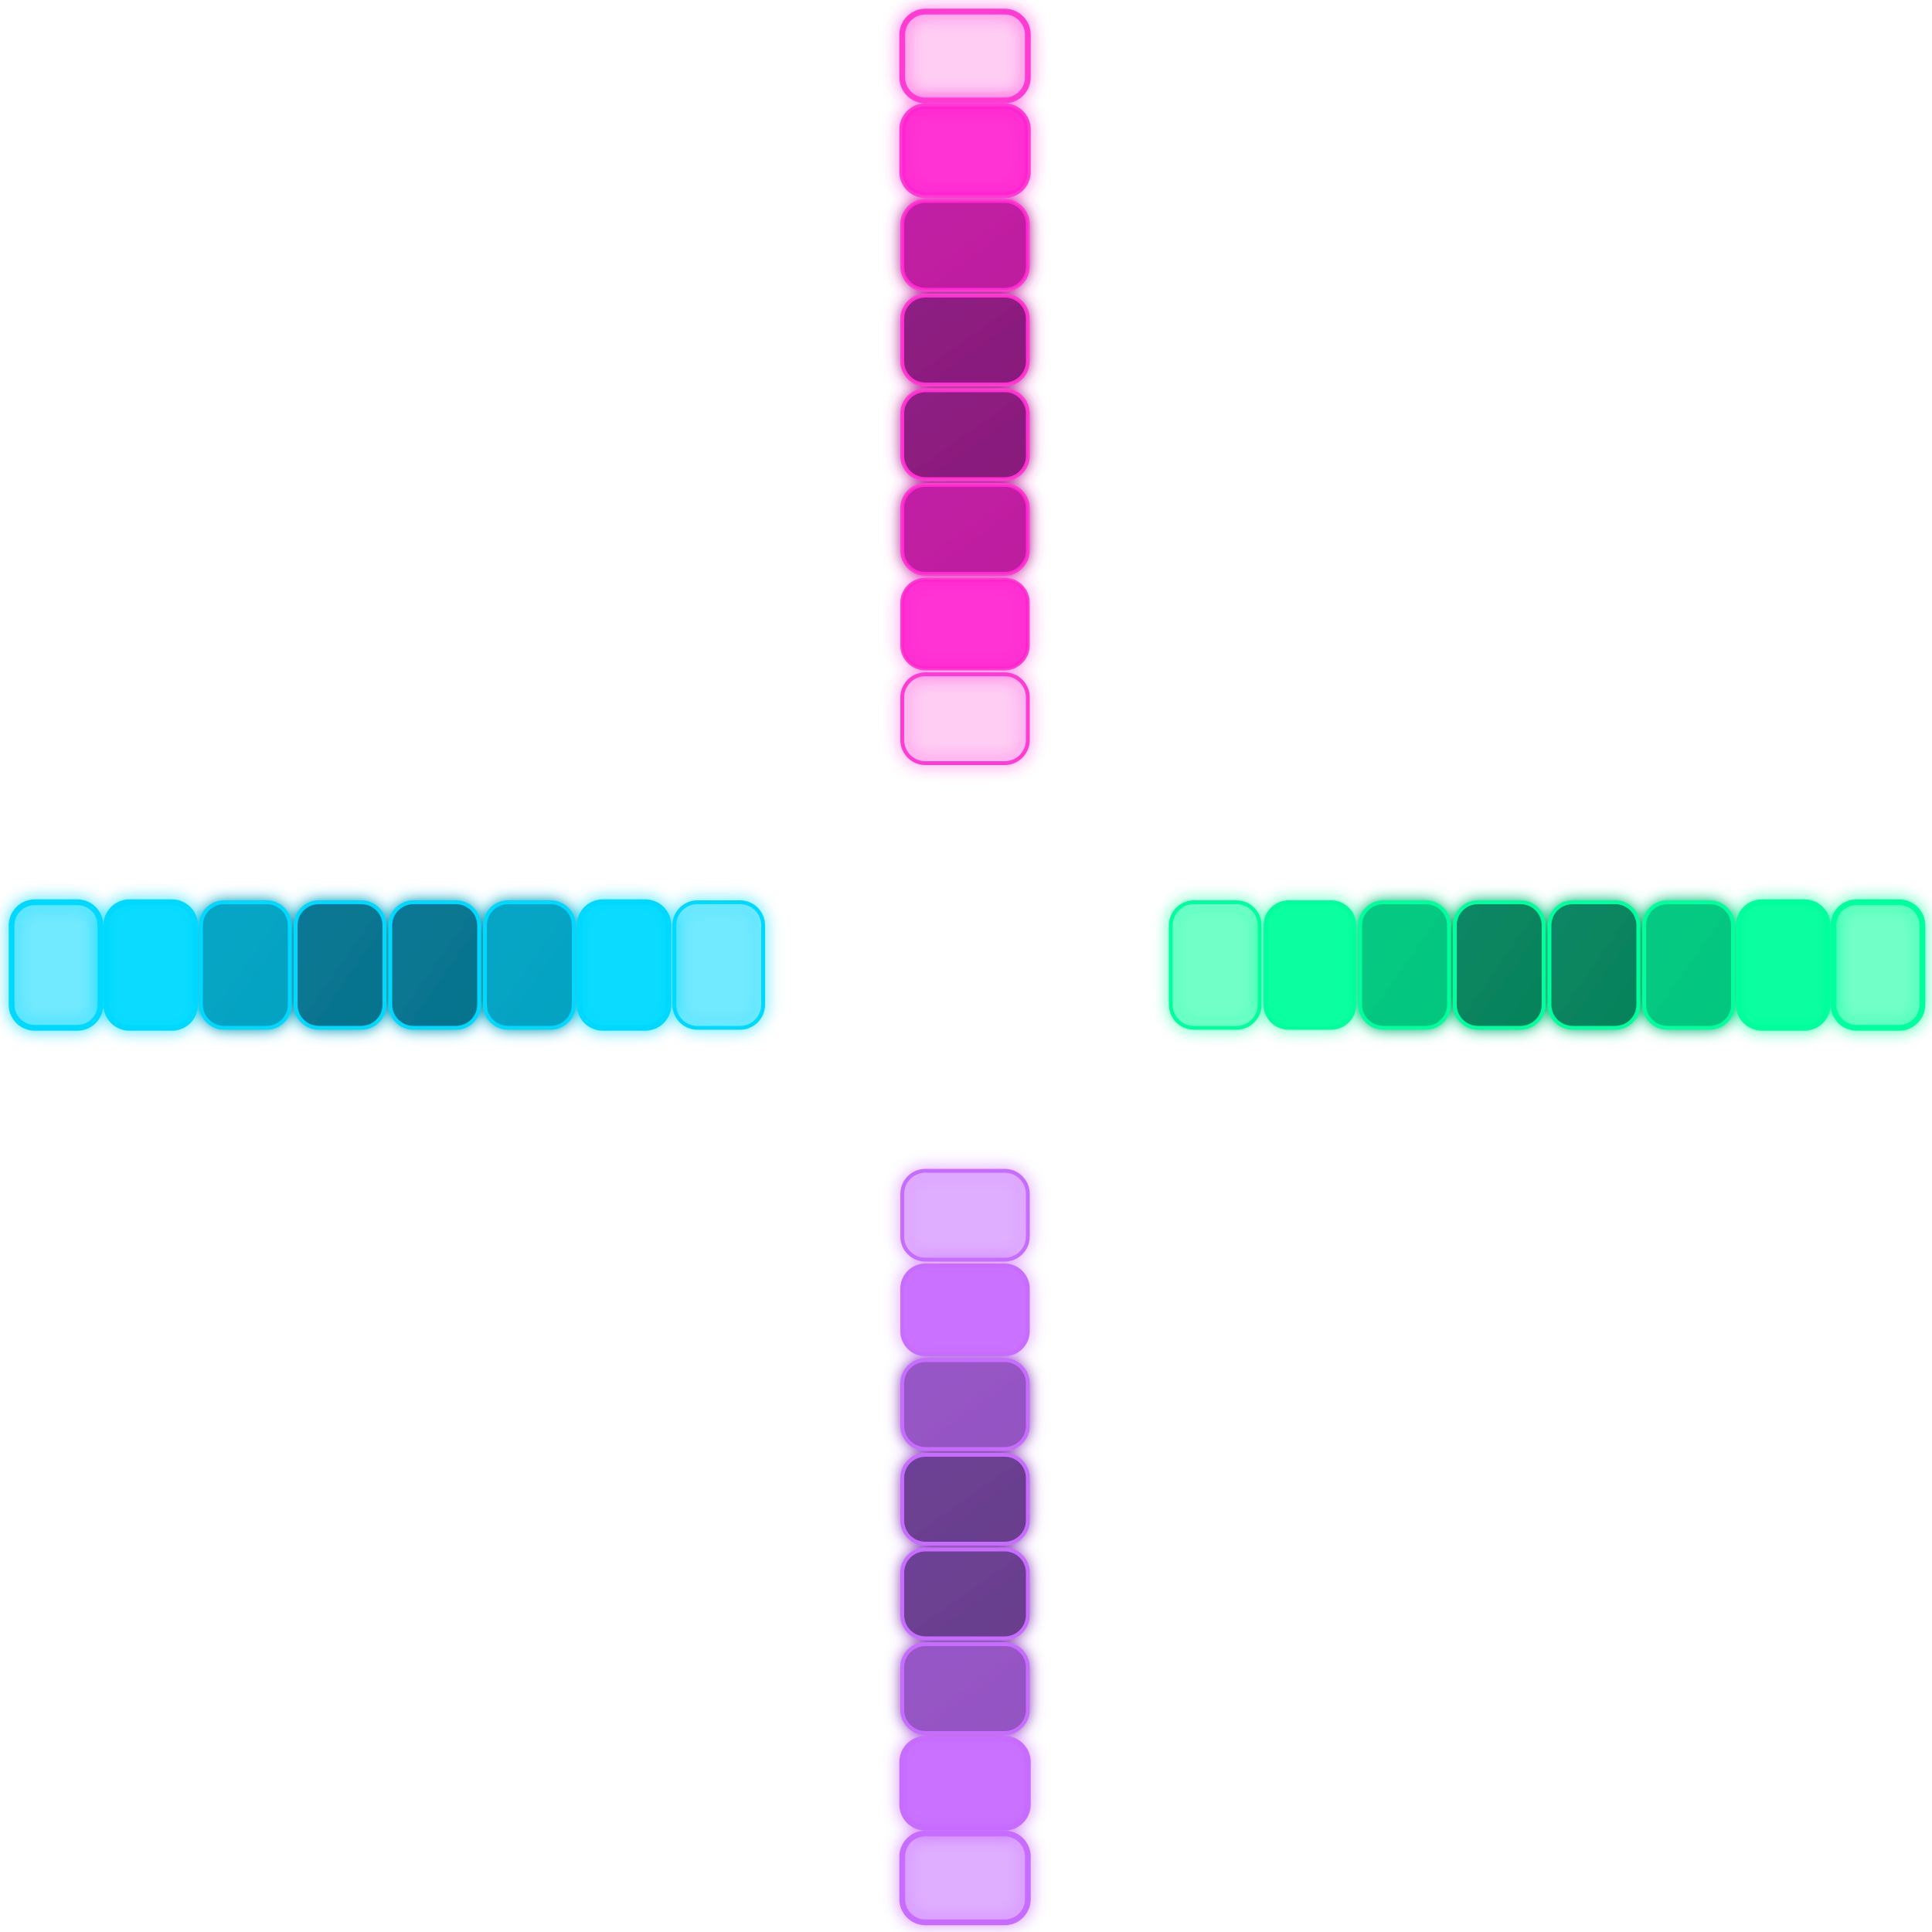
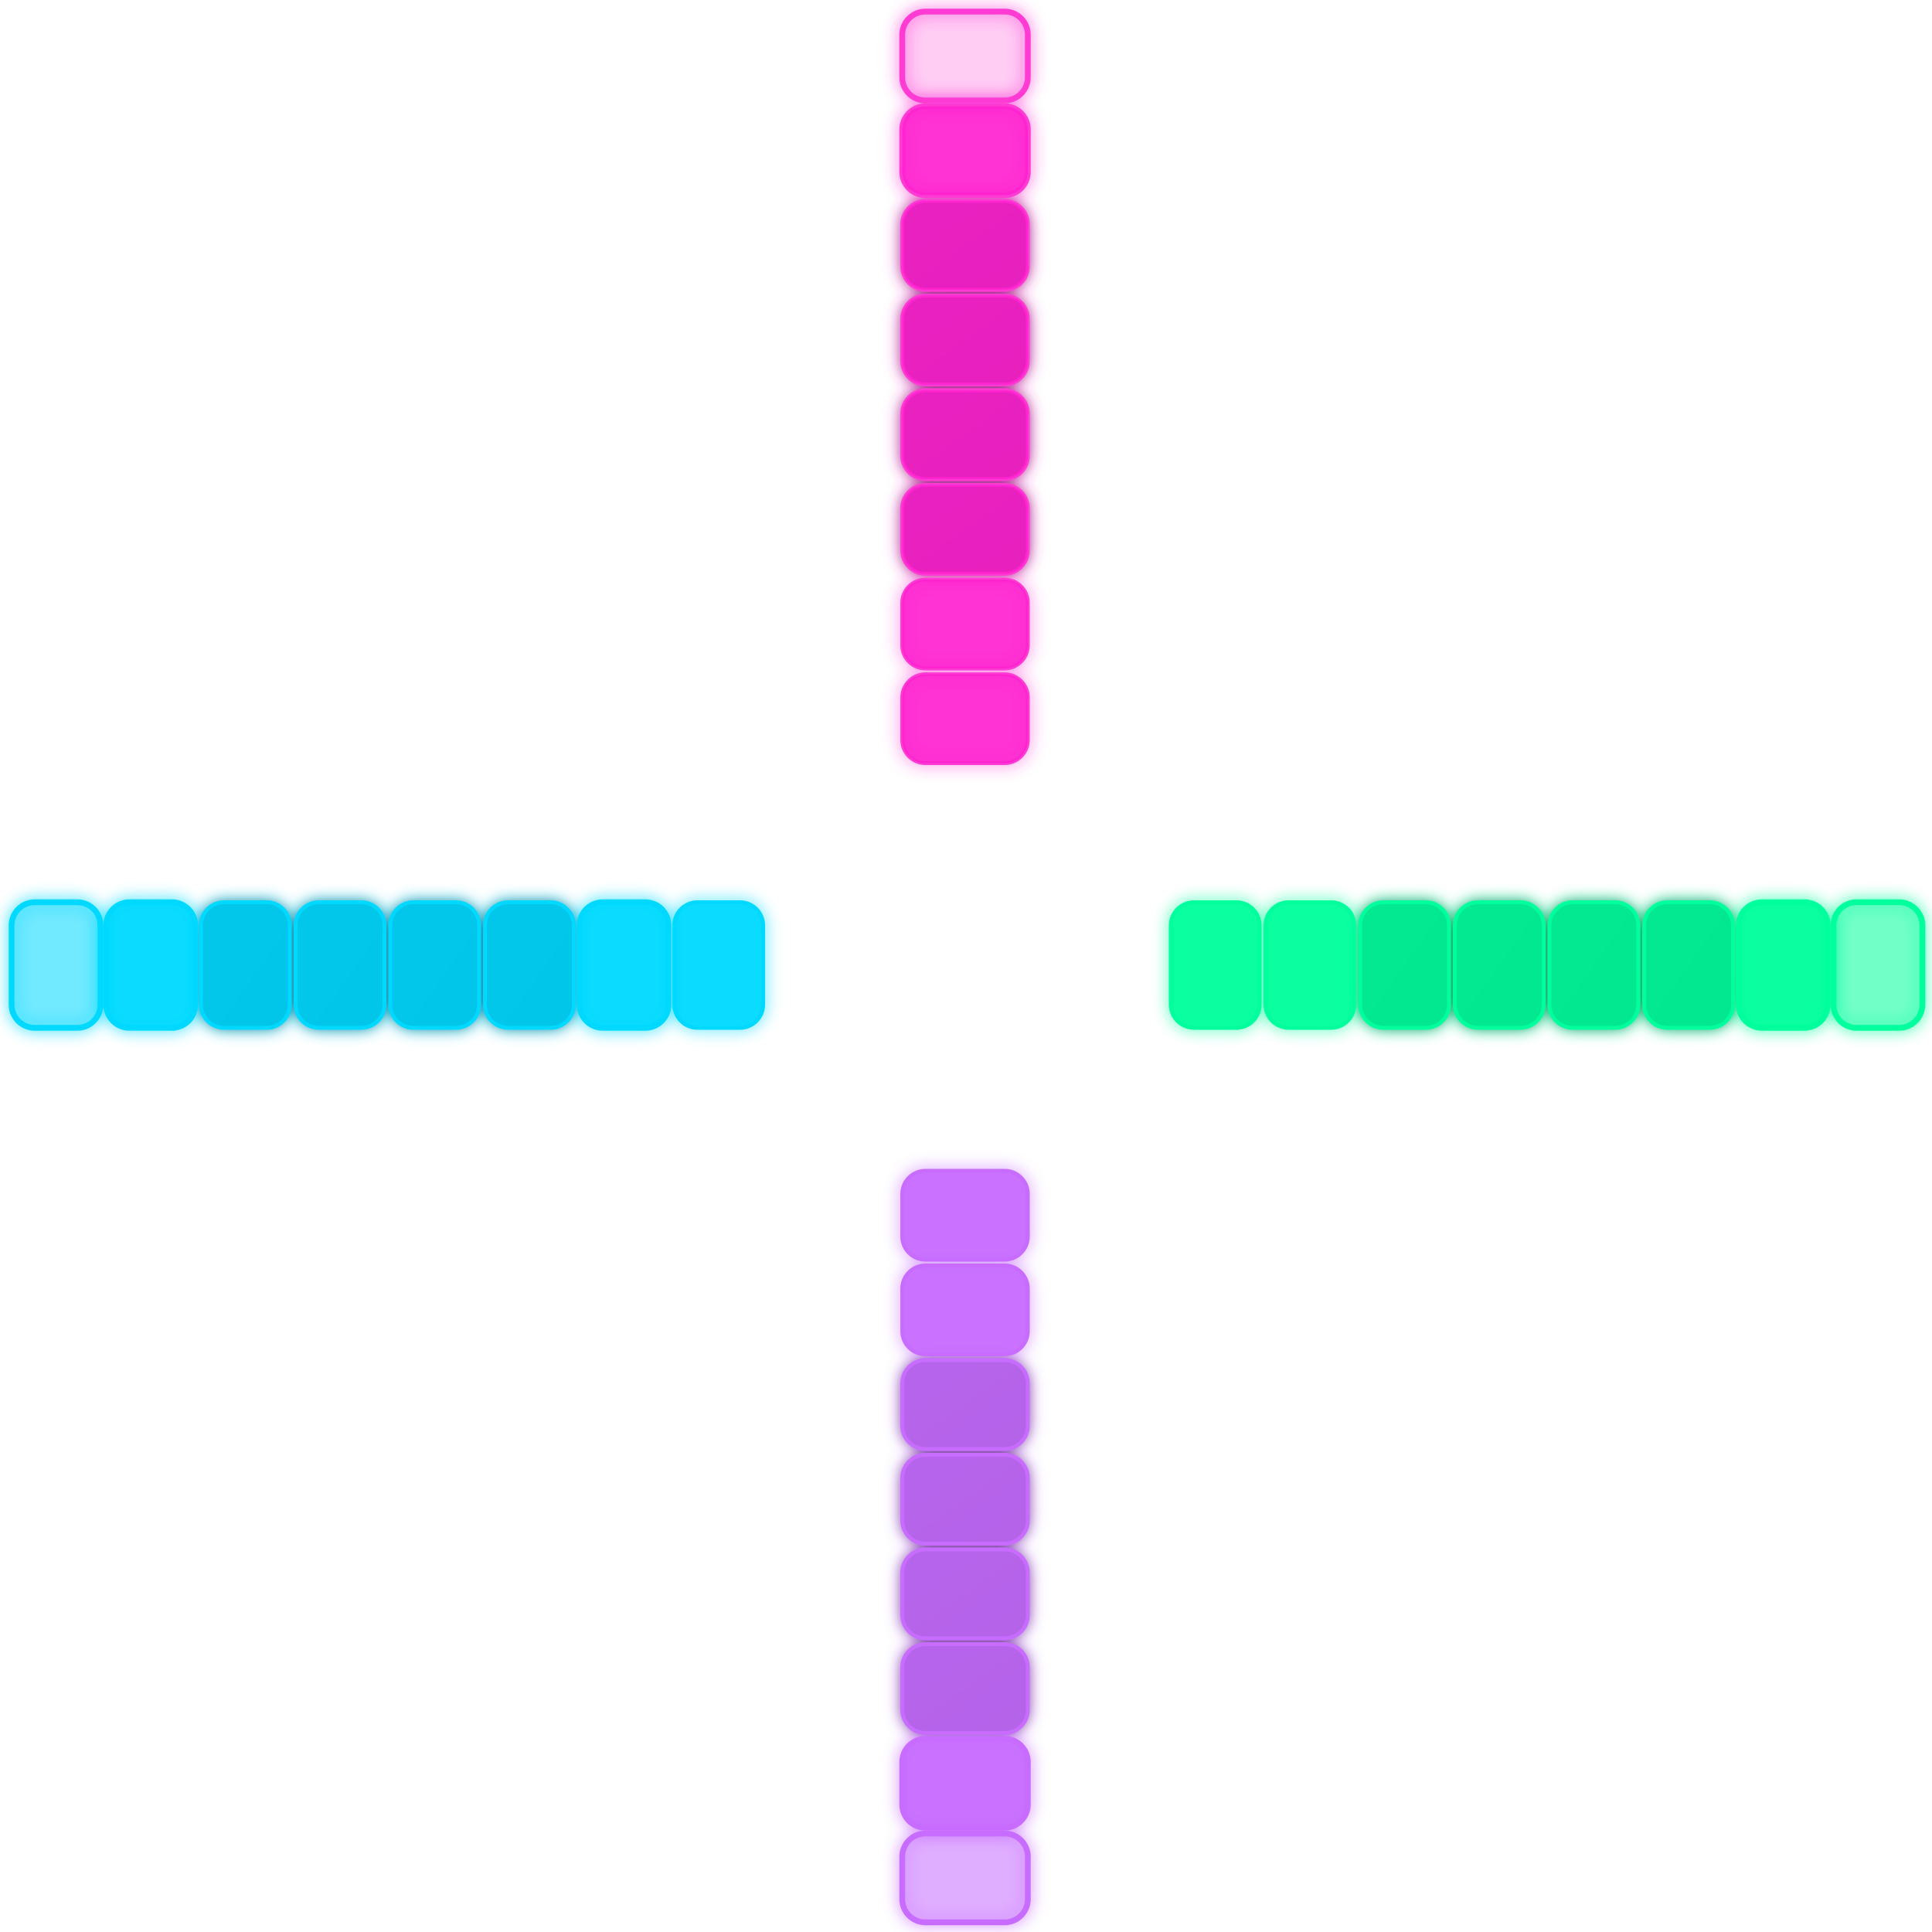
<svg xmlns="http://www.w3.org/2000/svg" width="1000" height="1000" viewBox="0 0 1000 1000" fill="none">
  <defs>
    <linearGradient id="cellFill" x1="0" y1="0" x2="1" y2="1">
      <stop offset="0%" stop-color="#182033" />
      <stop offset="100%" stop-color="#0d1320" />
    </linearGradient>
    <filter id="softGlow">
      <feGaussianBlur stdDeviation="4" result="blur" />
      <feMerge>
        <feMergeNode in="blur" />
        <feMergeNode in="SourceGraphic" />
      </feMerge>
    </filter>
  </defs>
  <g filter="url(#softGlow)">
    <rect x="6" y="467" width="46" height="65" rx="12" fill="#00d9ff55" stroke="#00d9ff" stroke-width="3" />
    <rect x="55" y="467" width="46" height="65" rx="12" fill="#00d9ff55" stroke="#00d9ff" stroke-width="3" />
    <rect x="104" y="467" width="46" height="65" rx="12" fill="url(#cellFill)" stroke="#00d9ff" stroke-width="2" />
    <rect x="153" y="467" width="46" height="65" rx="12" fill="url(#cellFill)" stroke="#00d9ff" stroke-width="2" />
    <rect x="202" y="467" width="46" height="65" rx="12" fill="url(#cellFill)" stroke="#00d9ff" stroke-width="2" />
    <rect x="251" y="467" width="46" height="65" rx="12" fill="url(#cellFill)" stroke="#00d9ff" stroke-width="2" />
    <rect x="300" y="467" width="46" height="65" rx="12" fill="#00d9ff55" stroke="#00d9ff" stroke-width="3" />
    <rect x="349" y="467" width="46" height="65" rx="12" fill="#00d9ff55" stroke="#00d9ff" stroke-width="2" />
    <rect x="606" y="467" width="46" height="65" rx="12" fill="#00ff9d55" stroke="#00ff9d" stroke-width="2" />
    <rect x="655" y="467" width="46" height="65" rx="12" fill="#00ff9d55" stroke="#00ff9d" stroke-width="2" />
    <rect x="704" y="467" width="46" height="65" rx="12" fill="url(#cellFill)" stroke="#00ff9d" stroke-width="2" />
    <rect x="753" y="467" width="46" height="65" rx="12" fill="url(#cellFill)" stroke="#00ff9d" stroke-width="2" />
    <rect x="802" y="467" width="46" height="65" rx="12" fill="url(#cellFill)" stroke="#00ff9d" stroke-width="2" />
    <rect x="851" y="467" width="46" height="65" rx="12" fill="url(#cellFill)" stroke="#00ff9d" stroke-width="2" />
    <rect x="900" y="467" width="46" height="65" rx="12" fill="#00ff9d55" stroke="#00ff9d" stroke-width="3" />
    <rect x="949" y="467" width="46" height="65" rx="12" fill="#00ff9d55" stroke="#00ff9d" stroke-width="3" />
    <rect x="467" y="6" width="65" height="46" rx="12" fill="#ff3bd422" stroke="#ff3bd4" stroke-width="3" />
    <rect x="467" y="55" width="65" height="46" rx="12" fill="#ff3bd422" stroke="#ff3bd4" stroke-width="3" />
    <rect x="467" y="104" width="65" height="46" rx="12" fill="url(#cellFill)" stroke="#ff3bd4" stroke-width="2" />
    <rect x="467" y="153" width="65" height="46" rx="12" fill="url(#cellFill)" stroke="#ff3bd4" stroke-width="2" />
    <rect x="467" y="202" width="65" height="46" rx="12" fill="url(#cellFill)" stroke="#ff3bd4" stroke-width="2" />
    <rect x="467" y="251" width="65" height="46" rx="12" fill="url(#cellFill)" stroke="#ff3bd4" stroke-width="2" />
    <rect x="467" y="300" width="65" height="46" rx="12" fill="#ff3bd422" stroke="#ff3bd4" stroke-width="2" />
    <rect x="467" y="349" width="65" height="46" rx="12" fill="#ff3bd422" stroke="#ff3bd4" stroke-width="2" />
    <rect x="467" y="606" width="65" height="46" rx="12" fill="#c86cff55" stroke="#c86cff" stroke-width="2" />
    <rect x="467" y="655" width="65" height="46" rx="12" fill="#c86cff55" stroke="#c86cff" stroke-width="2" />
    <rect x="467" y="704" width="65" height="46" rx="12" fill="url(#cellFill)" stroke="#c86cff" stroke-width="2" />
    <rect x="467" y="753" width="65" height="46" rx="12" fill="url(#cellFill)" stroke="#c86cff" stroke-width="2" />
    <rect x="467" y="802" width="65" height="46" rx="12" fill="url(#cellFill)" stroke="#c86cff" stroke-width="2" />
    <rect x="467" y="851" width="65" height="46" rx="12" fill="url(#cellFill)" stroke="#c86cff" stroke-width="2" />
    <rect x="467" y="900" width="65" height="46" rx="12" fill="#c86cff55" stroke="#c86cff" stroke-width="3" />
    <rect x="467" y="949" width="65" height="46" rx="12" fill="#c86cff55" stroke="#c86cff" stroke-width="3" />
  </g>
  <g opacity="0.9">
+     <rect x="606" y="467" width="46" height="65" rx="12" fill="#00ff9cff" />
    <rect x="655" y="467" width="46" height="65" rx="12" fill="#00ff9cff" />
-     <rect x="704" y="467" width="46" height="65" rx="12" fill="#00ff9dd6" />
-     <rect x="753" y="467" width="46" height="65" rx="12" fill="#00ff9d84" />
-     <rect x="802" y="467" width="46" height="65" rx="12" fill="#00ff9d84" />
-     <rect x="851" y="467" width="46" height="65" rx="12" fill="#00ff9dd6" />
+     <rect x="704" y="467" width="46" height="65" rx="12" fill="#00ff9cff" />
+     <rect x="753" y="467" width="46" height="65" rx="12" fill="#00ff9cff" />
+     <rect x="802" y="467" width="46" height="65" rx="12" fill="#00ff9cff" />
+     <rect x="851" y="467" width="46" height="65" rx="12" fill="#00ff9cff" />
    <rect x="900" y="467" width="46" height="65" rx="12" fill="#00ff9cff" />
    <rect x="467" y="55" width="65" height="46" rx="12" fill="#ff21cfff" />
-     <rect x="467" y="104" width="65" height="46" rx="12" fill="#ff21cfce" />
-     <rect x="467" y="153" width="65" height="46" rx="12" fill="#ff21cf90" />
-     <rect x="467" y="202" width="65" height="46" rx="12" fill="#ff21cf90" />
-     <rect x="467" y="251" width="65" height="46" rx="12" fill="#ff21cfce" />
+     <rect x="467" y="104" width="65" height="46" rx="12" fill="#ff21cfff" />
+     <rect x="467" y="153" width="65" height="46" rx="12" fill="#ff21cfff" />
+     <rect x="467" y="202" width="65" height="46" rx="12" fill="#ff21cfff" />
+     <rect x="467" y="251" width="65" height="46" rx="12" fill="#ff21cfff" />
    <rect x="467" y="300" width="65" height="46" rx="12" fill="#ff21cfff" />
+     <rect x="467" y="349" width="65" height="46" rx="12" fill="#ff21cfff" />
+     <rect x="467" y="606" width="65" height="46" rx="12" fill="#c86cff" />
    <rect x="467" y="655" width="65" height="46" rx="12" fill="#c86cff" />
-     <rect x="467" y="704" width="65" height="46" rx="12" fill="#c86cffcc" />
-     <rect x="467" y="753" width="65" height="46" rx="12" fill="#c86cff88" />
-     <rect x="467" y="802" width="65" height="46" rx="12" fill="#c86cff88" />
-     <rect x="467" y="851" width="65" height="46" rx="12" fill="#c86cffcc" />
+     <rect x="467" y="704" width="65" height="46" rx="12" fill="#c86cff" />
+     <rect x="467" y="753" width="65" height="46" rx="12" fill="#c86cff" />
+     <rect x="467" y="802" width="65" height="46" rx="12" fill="#c86cff" />
+     <rect x="467" y="851" width="65" height="46" rx="12" fill="#c86cff" />
    <rect x="467" y="900" width="65" height="46" rx="12" fill="#c86cff" />
    <rect x="55" y="467" width="46" height="65" rx="12" fill="#00d9ff" />
-     <rect x="104" y="467" width="46" height="65" rx="12" fill="#00d9ffcc" />
-     <rect x="153" y="467" width="46" height="65" rx="12" fill="#00d9ff88" />
-     <rect x="202" y="467" width="46" height="65" rx="12" fill="#00d9ff88" />
-     <rect x="251" y="467" width="46" height="65" rx="12" fill="#00d9ffcc" />
+     <rect x="104" y="467" width="46" height="65" rx="12" fill="#00d9ff" />
+     <rect x="153" y="467" width="46" height="65" rx="12" fill="#00d9ff" />
+     <rect x="202" y="467" width="46" height="65" rx="12" fill="#00d9ff" />
+     <rect x="251" y="467" width="46" height="65" rx="12" fill="#00d9ff" />
    <rect x="300" y="467" width="46" height="65" rx="12" fill="#00d9ff" />
+     <rect x="349" y="467" width="46" height="65" rx="12" fill="#00d9ff" />
  </g>
</svg>
